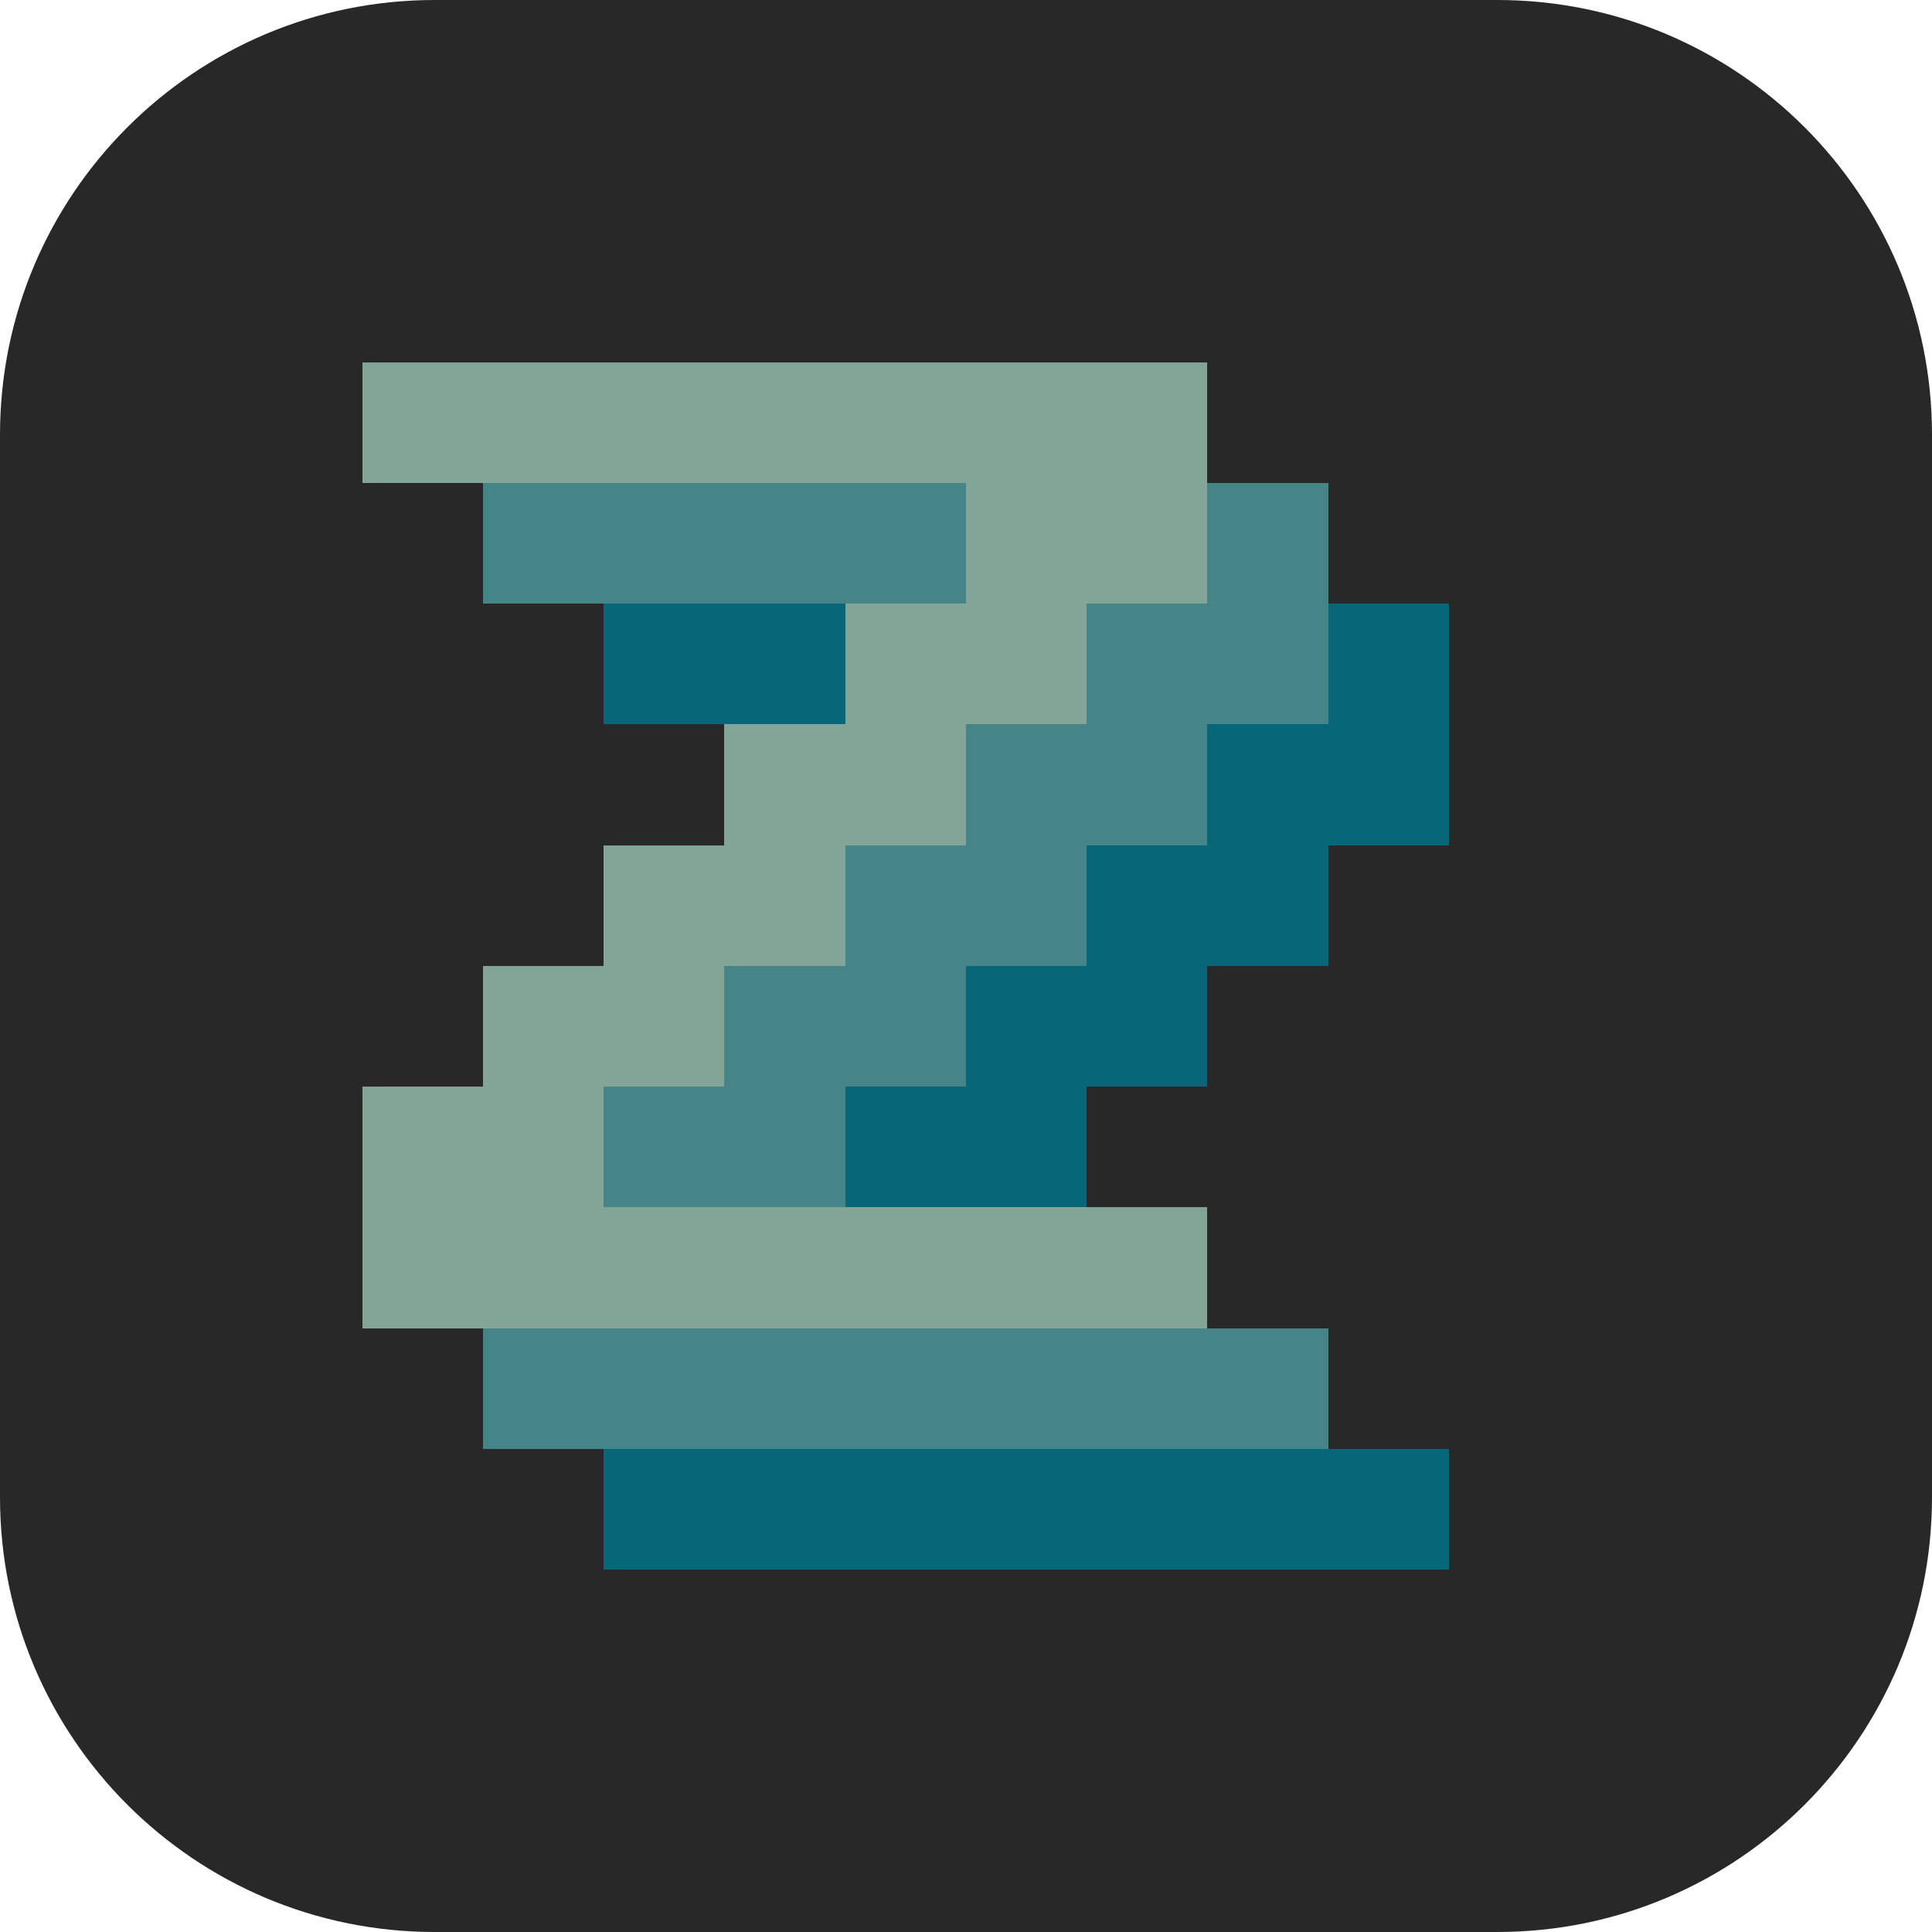
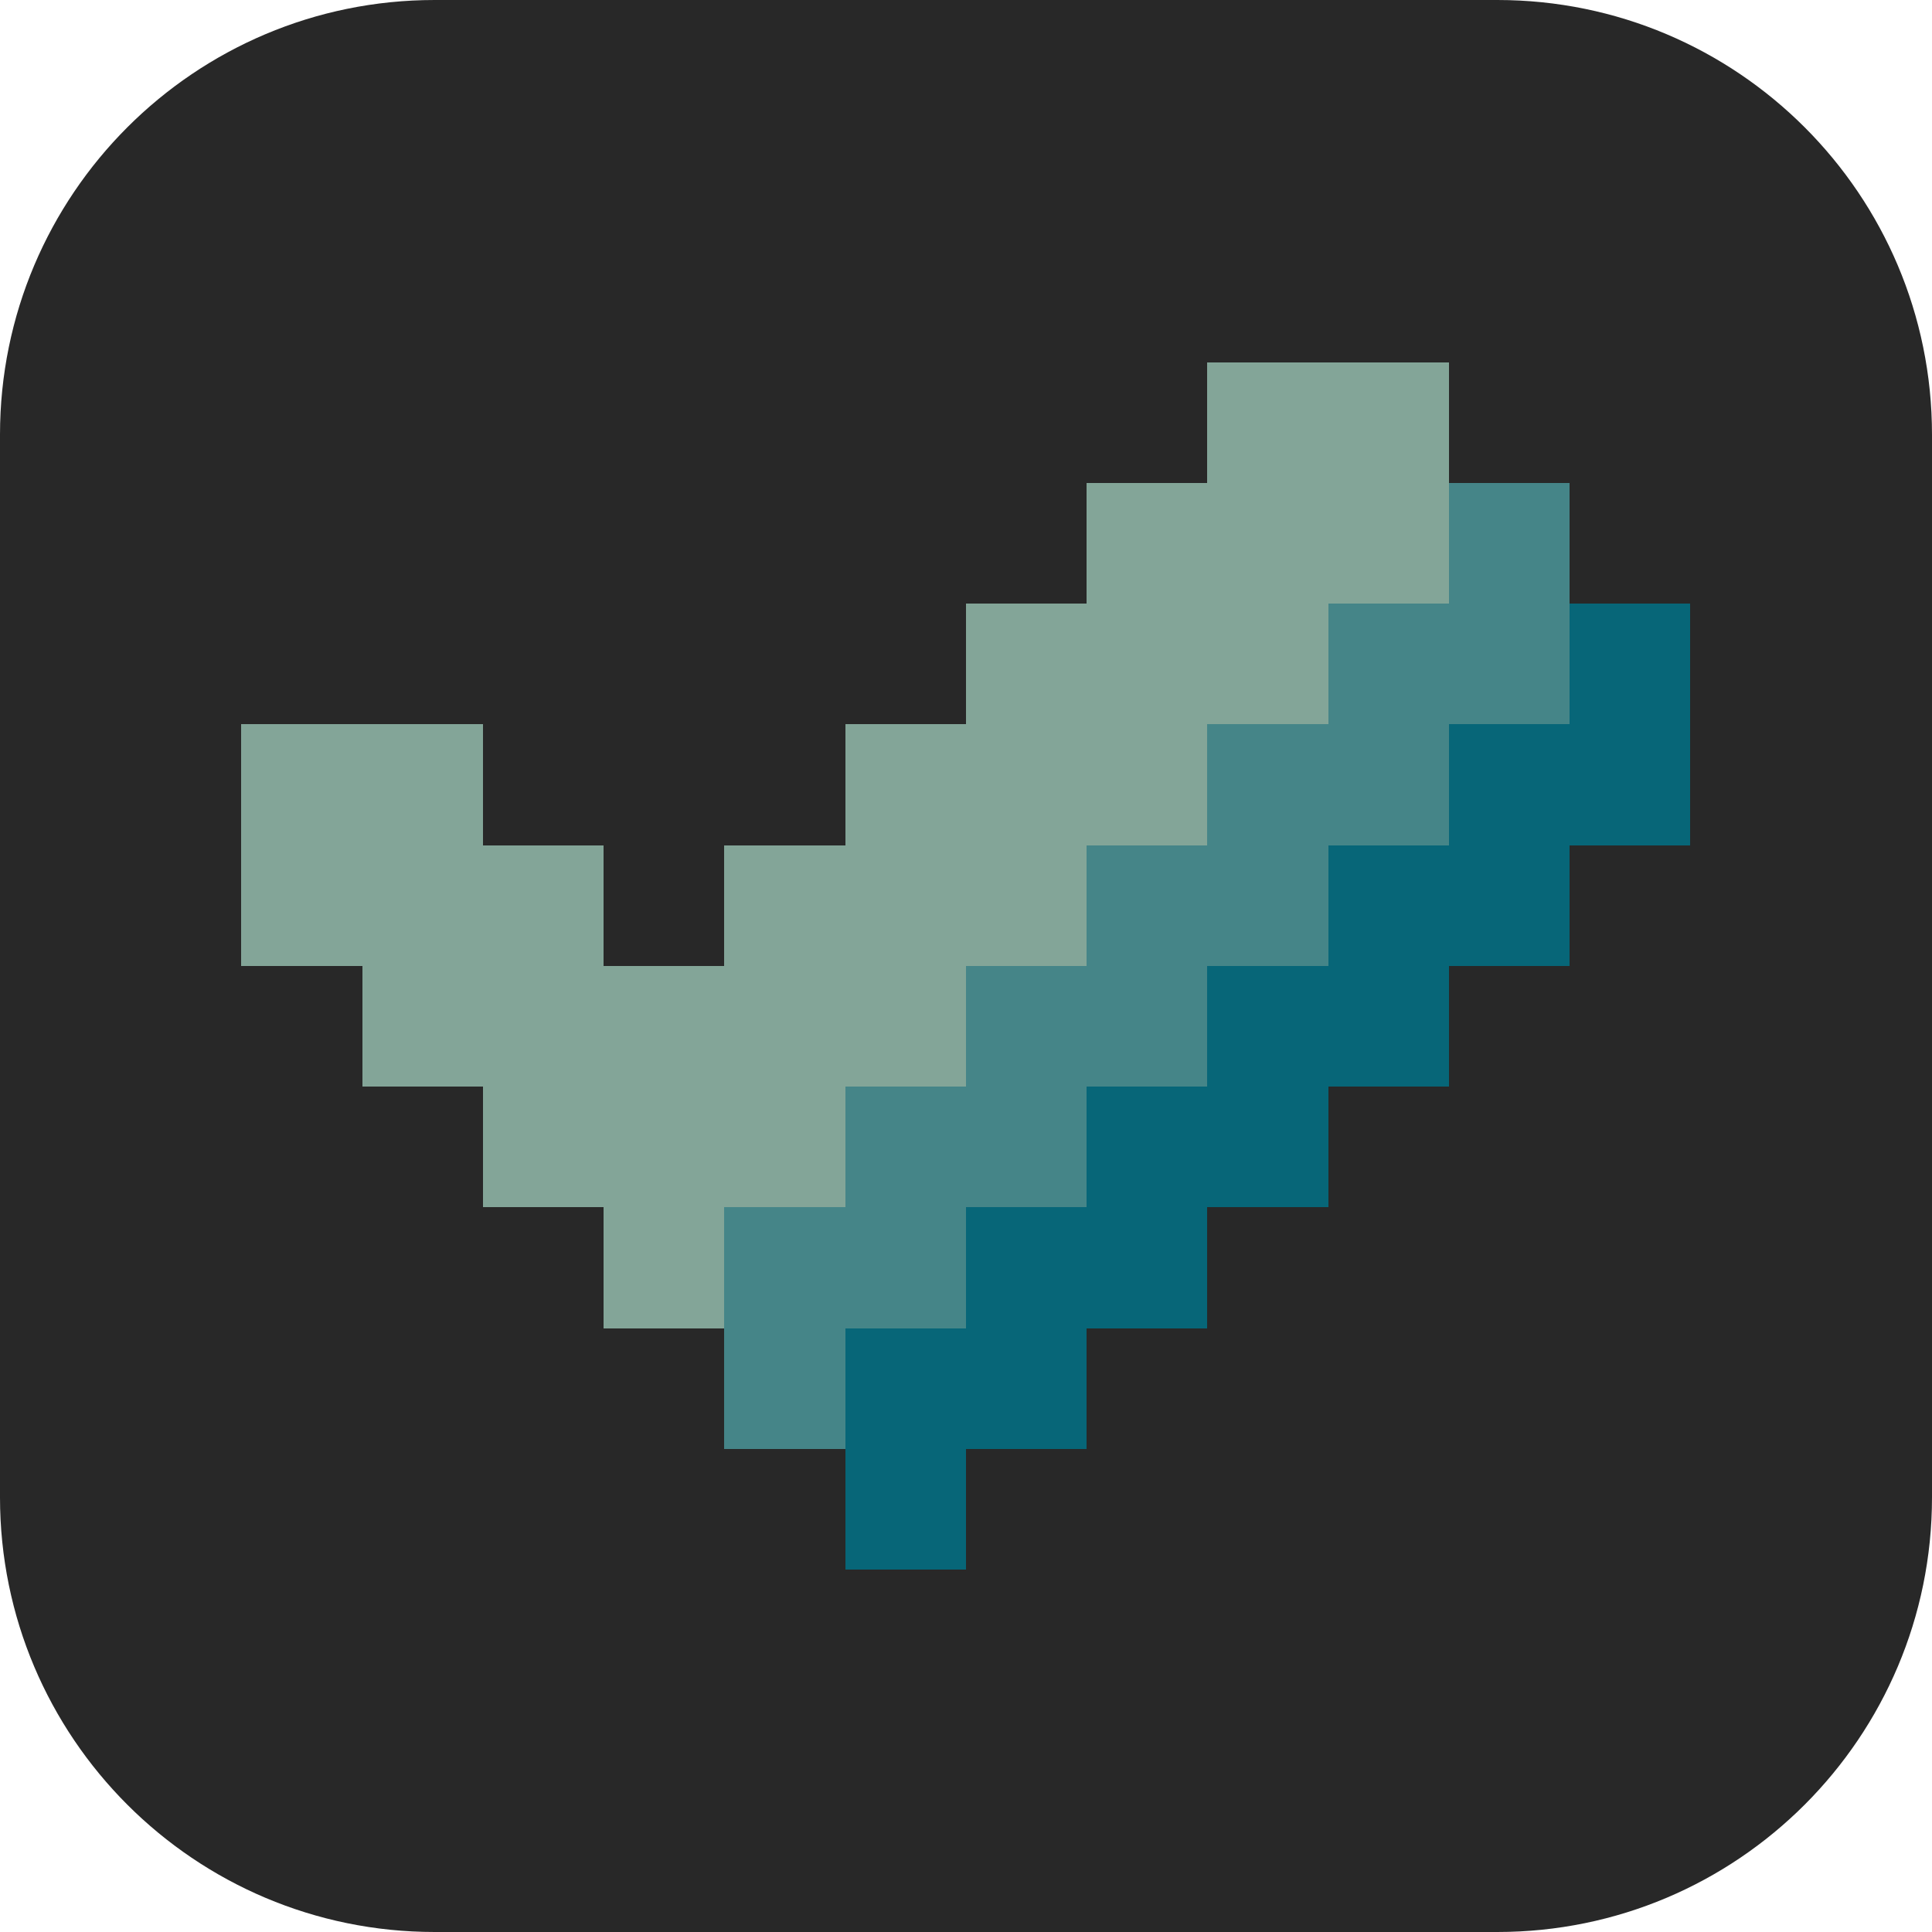
<svg xmlns="http://www.w3.org/2000/svg" width="512" height="512" viewBox="0 0 16 16" shape-rendering="crispEdges">
  <rect width="16" height="16" rx="3.6" fill="#282828" shape-rendering="geometricPrecision" />
-   <rect x="3" y="3" width="1" height="1" fill="#83a598" />
-   <rect x="3" y="9" width="1" height="1" fill="#83a598" />
-   <rect x="3" y="10" width="1" height="1" fill="#83a598" />
-   <rect x="4" y="3" width="1" height="1" fill="#83a598" />
-   <rect x="4" y="4" width="1" height="1" fill="#458588" />
+   <rect x="2" y="6" width="1" height="1" fill="#83a598" />
+   <rect x="2" y="7" width="1" height="1" fill="#83a598" />
+   <rect x="3" y="6" width="1" height="1" fill="#83a598" />
+   <rect x="3" y="7" width="1" height="1" fill="#83a598" />
+   <rect x="3" y="8" width="1" height="1" fill="#83a598" />
+   <rect x="4" y="7" width="1" height="1" fill="#83a598" />
  <rect x="4" y="8" width="1" height="1" fill="#83a598" />
  <rect x="4" y="9" width="1" height="1" fill="#83a598" />
-   <rect x="4" y="10" width="1" height="1" fill="#83a598" />
-   <rect x="4" y="11" width="1" height="1" fill="#458588" />
-   <rect x="5" y="3" width="1" height="1" fill="#83a598" />
-   <rect x="5" y="4" width="1" height="1" fill="#458588" />
-   <rect x="5" y="5" width="1" height="1" fill="#076678" />
-   <rect x="5" y="7" width="1" height="1" fill="#83a598" />
  <rect x="5" y="8" width="1" height="1" fill="#83a598" />
-   <rect x="5" y="9" width="1" height="1" fill="#458588" />
+   <rect x="5" y="9" width="1" height="1" fill="#83a598" />
  <rect x="5" y="10" width="1" height="1" fill="#83a598" />
-   <rect x="5" y="11" width="1" height="1" fill="#458588" />
-   <rect x="5" y="12" width="1" height="1" fill="#076678" />
-   <rect x="6" y="3" width="1" height="1" fill="#83a598" />
-   <rect x="6" y="4" width="1" height="1" fill="#458588" />
-   <rect x="6" y="5" width="1" height="1" fill="#076678" />
-   <rect x="6" y="6" width="1" height="1" fill="#83a598" />
  <rect x="6" y="7" width="1" height="1" fill="#83a598" />
-   <rect x="6" y="8" width="1" height="1" fill="#458588" />
-   <rect x="6" y="9" width="1" height="1" fill="#458588" />
-   <rect x="6" y="10" width="1" height="1" fill="#83a598" />
+   <rect x="6" y="8" width="1" height="1" fill="#83a598" />
+   <rect x="6" y="9" width="1" height="1" fill="#83a598" />
+   <rect x="6" y="10" width="1" height="1" fill="#458588" />
  <rect x="6" y="11" width="1" height="1" fill="#458588" />
-   <rect x="6" y="12" width="1" height="1" fill="#076678" />
-   <rect x="7" y="3" width="1" height="1" fill="#83a598" />
-   <rect x="7" y="4" width="1" height="1" fill="#458588" />
-   <rect x="7" y="5" width="1" height="1" fill="#83a598" />
  <rect x="7" y="6" width="1" height="1" fill="#83a598" />
-   <rect x="7" y="7" width="1" height="1" fill="#458588" />
-   <rect x="7" y="8" width="1" height="1" fill="#458588" />
-   <rect x="7" y="9" width="1" height="1" fill="#076678" />
-   <rect x="7" y="10" width="1" height="1" fill="#83a598" />
-   <rect x="7" y="11" width="1" height="1" fill="#458588" />
+   <rect x="7" y="7" width="1" height="1" fill="#83a598" />
+   <rect x="7" y="8" width="1" height="1" fill="#83a598" />
+   <rect x="7" y="9" width="1" height="1" fill="#458588" />
+   <rect x="7" y="10" width="1" height="1" fill="#458588" />
+   <rect x="7" y="11" width="1" height="1" fill="#076678" />
  <rect x="7" y="12" width="1" height="1" fill="#076678" />
-   <rect x="8" y="3" width="1" height="1" fill="#83a598" />
-   <rect x="8" y="4" width="1" height="1" fill="#83a598" />
  <rect x="8" y="5" width="1" height="1" fill="#83a598" />
-   <rect x="8" y="6" width="1" height="1" fill="#458588" />
-   <rect x="8" y="7" width="1" height="1" fill="#458588" />
-   <rect x="8" y="8" width="1" height="1" fill="#076678" />
-   <rect x="8" y="9" width="1" height="1" fill="#076678" />
-   <rect x="8" y="10" width="1" height="1" fill="#83a598" />
-   <rect x="8" y="11" width="1" height="1" fill="#458588" />
-   <rect x="8" y="12" width="1" height="1" fill="#076678" />
-   <rect x="9" y="3" width="1" height="1" fill="#83a598" />
+   <rect x="8" y="6" width="1" height="1" fill="#83a598" />
+   <rect x="8" y="7" width="1" height="1" fill="#83a598" />
+   <rect x="8" y="8" width="1" height="1" fill="#458588" />
+   <rect x="8" y="9" width="1" height="1" fill="#458588" />
+   <rect x="8" y="10" width="1" height="1" fill="#076678" />
+   <rect x="8" y="11" width="1" height="1" fill="#076678" />
  <rect x="9" y="4" width="1" height="1" fill="#83a598" />
-   <rect x="9" y="5" width="1" height="1" fill="#458588" />
-   <rect x="9" y="6" width="1" height="1" fill="#458588" />
-   <rect x="9" y="7" width="1" height="1" fill="#076678" />
-   <rect x="9" y="8" width="1" height="1" fill="#076678" />
-   <rect x="9" y="10" width="1" height="1" fill="#83a598" />
-   <rect x="9" y="11" width="1" height="1" fill="#458588" />
-   <rect x="9" y="12" width="1" height="1" fill="#076678" />
-   <rect x="10" y="4" width="1" height="1" fill="#458588" />
-   <rect x="10" y="5" width="1" height="1" fill="#458588" />
-   <rect x="10" y="6" width="1" height="1" fill="#076678" />
-   <rect x="10" y="7" width="1" height="1" fill="#076678" />
-   <rect x="10" y="11" width="1" height="1" fill="#458588" />
-   <rect x="10" y="12" width="1" height="1" fill="#076678" />
-   <rect x="11" y="5" width="1" height="1" fill="#076678" />
-   <rect x="11" y="6" width="1" height="1" fill="#076678" />
-   <rect x="11" y="12" width="1" height="1" fill="#076678" />
+   <rect x="9" y="5" width="1" height="1" fill="#83a598" />
+   <rect x="9" y="6" width="1" height="1" fill="#83a598" />
+   <rect x="9" y="7" width="1" height="1" fill="#458588" />
+   <rect x="9" y="8" width="1" height="1" fill="#458588" />
+   <rect x="9" y="9" width="1" height="1" fill="#076678" />
+   <rect x="9" y="10" width="1" height="1" fill="#076678" />
+   <rect x="10" y="3" width="1" height="1" fill="#83a598" />
+   <rect x="10" y="4" width="1" height="1" fill="#83a598" />
+   <rect x="10" y="5" width="1" height="1" fill="#83a598" />
+   <rect x="10" y="6" width="1" height="1" fill="#458588" />
+   <rect x="10" y="7" width="1" height="1" fill="#458588" />
+   <rect x="10" y="8" width="1" height="1" fill="#076678" />
+   <rect x="10" y="9" width="1" height="1" fill="#076678" />
+   <rect x="11" y="3" width="1" height="1" fill="#83a598" />
+   <rect x="11" y="4" width="1" height="1" fill="#83a598" />
+   <rect x="11" y="5" width="1" height="1" fill="#458588" />
+   <rect x="11" y="6" width="1" height="1" fill="#458588" />
+   <rect x="11" y="7" width="1" height="1" fill="#076678" />
+   <rect x="11" y="8" width="1" height="1" fill="#076678" />
+   <rect x="12" y="4" width="1" height="1" fill="#458588" />
+   <rect x="12" y="5" width="1" height="1" fill="#458588" />
+   <rect x="12" y="6" width="1" height="1" fill="#076678" />
+   <rect x="12" y="7" width="1" height="1" fill="#076678" />
+   <rect x="13" y="5" width="1" height="1" fill="#076678" />
+   <rect x="13" y="6" width="1" height="1" fill="#076678" />
</svg>
